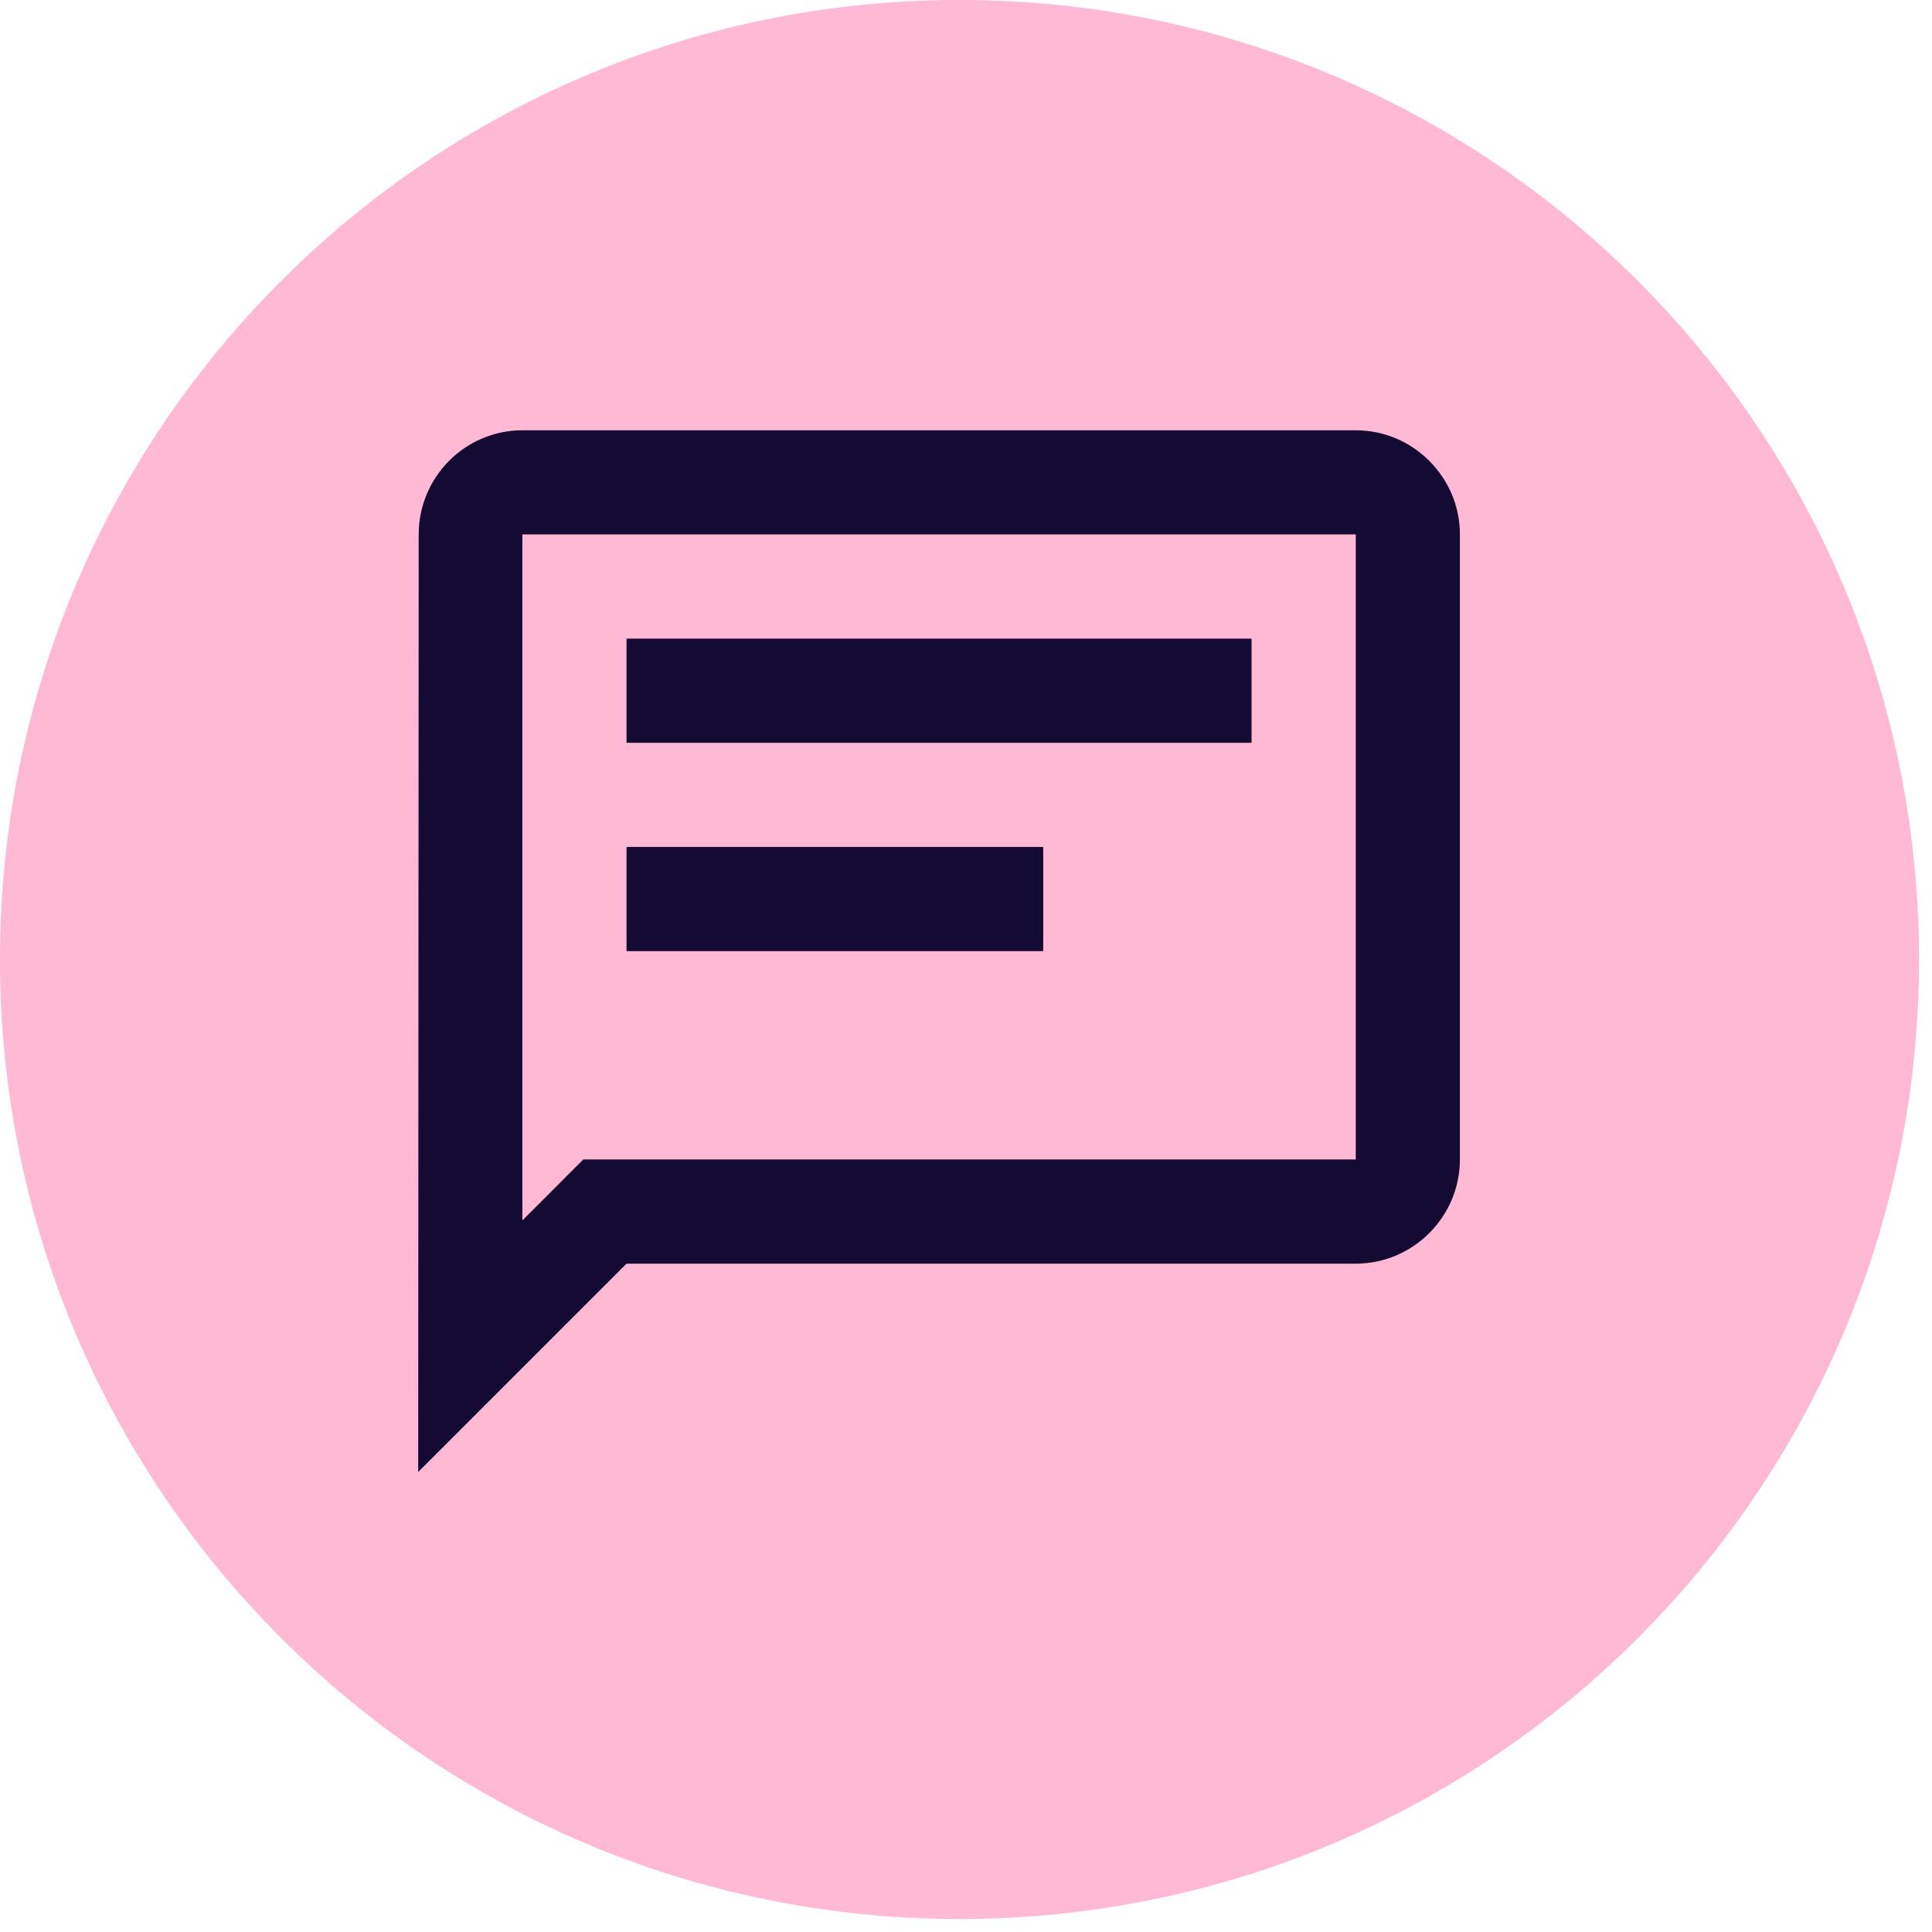
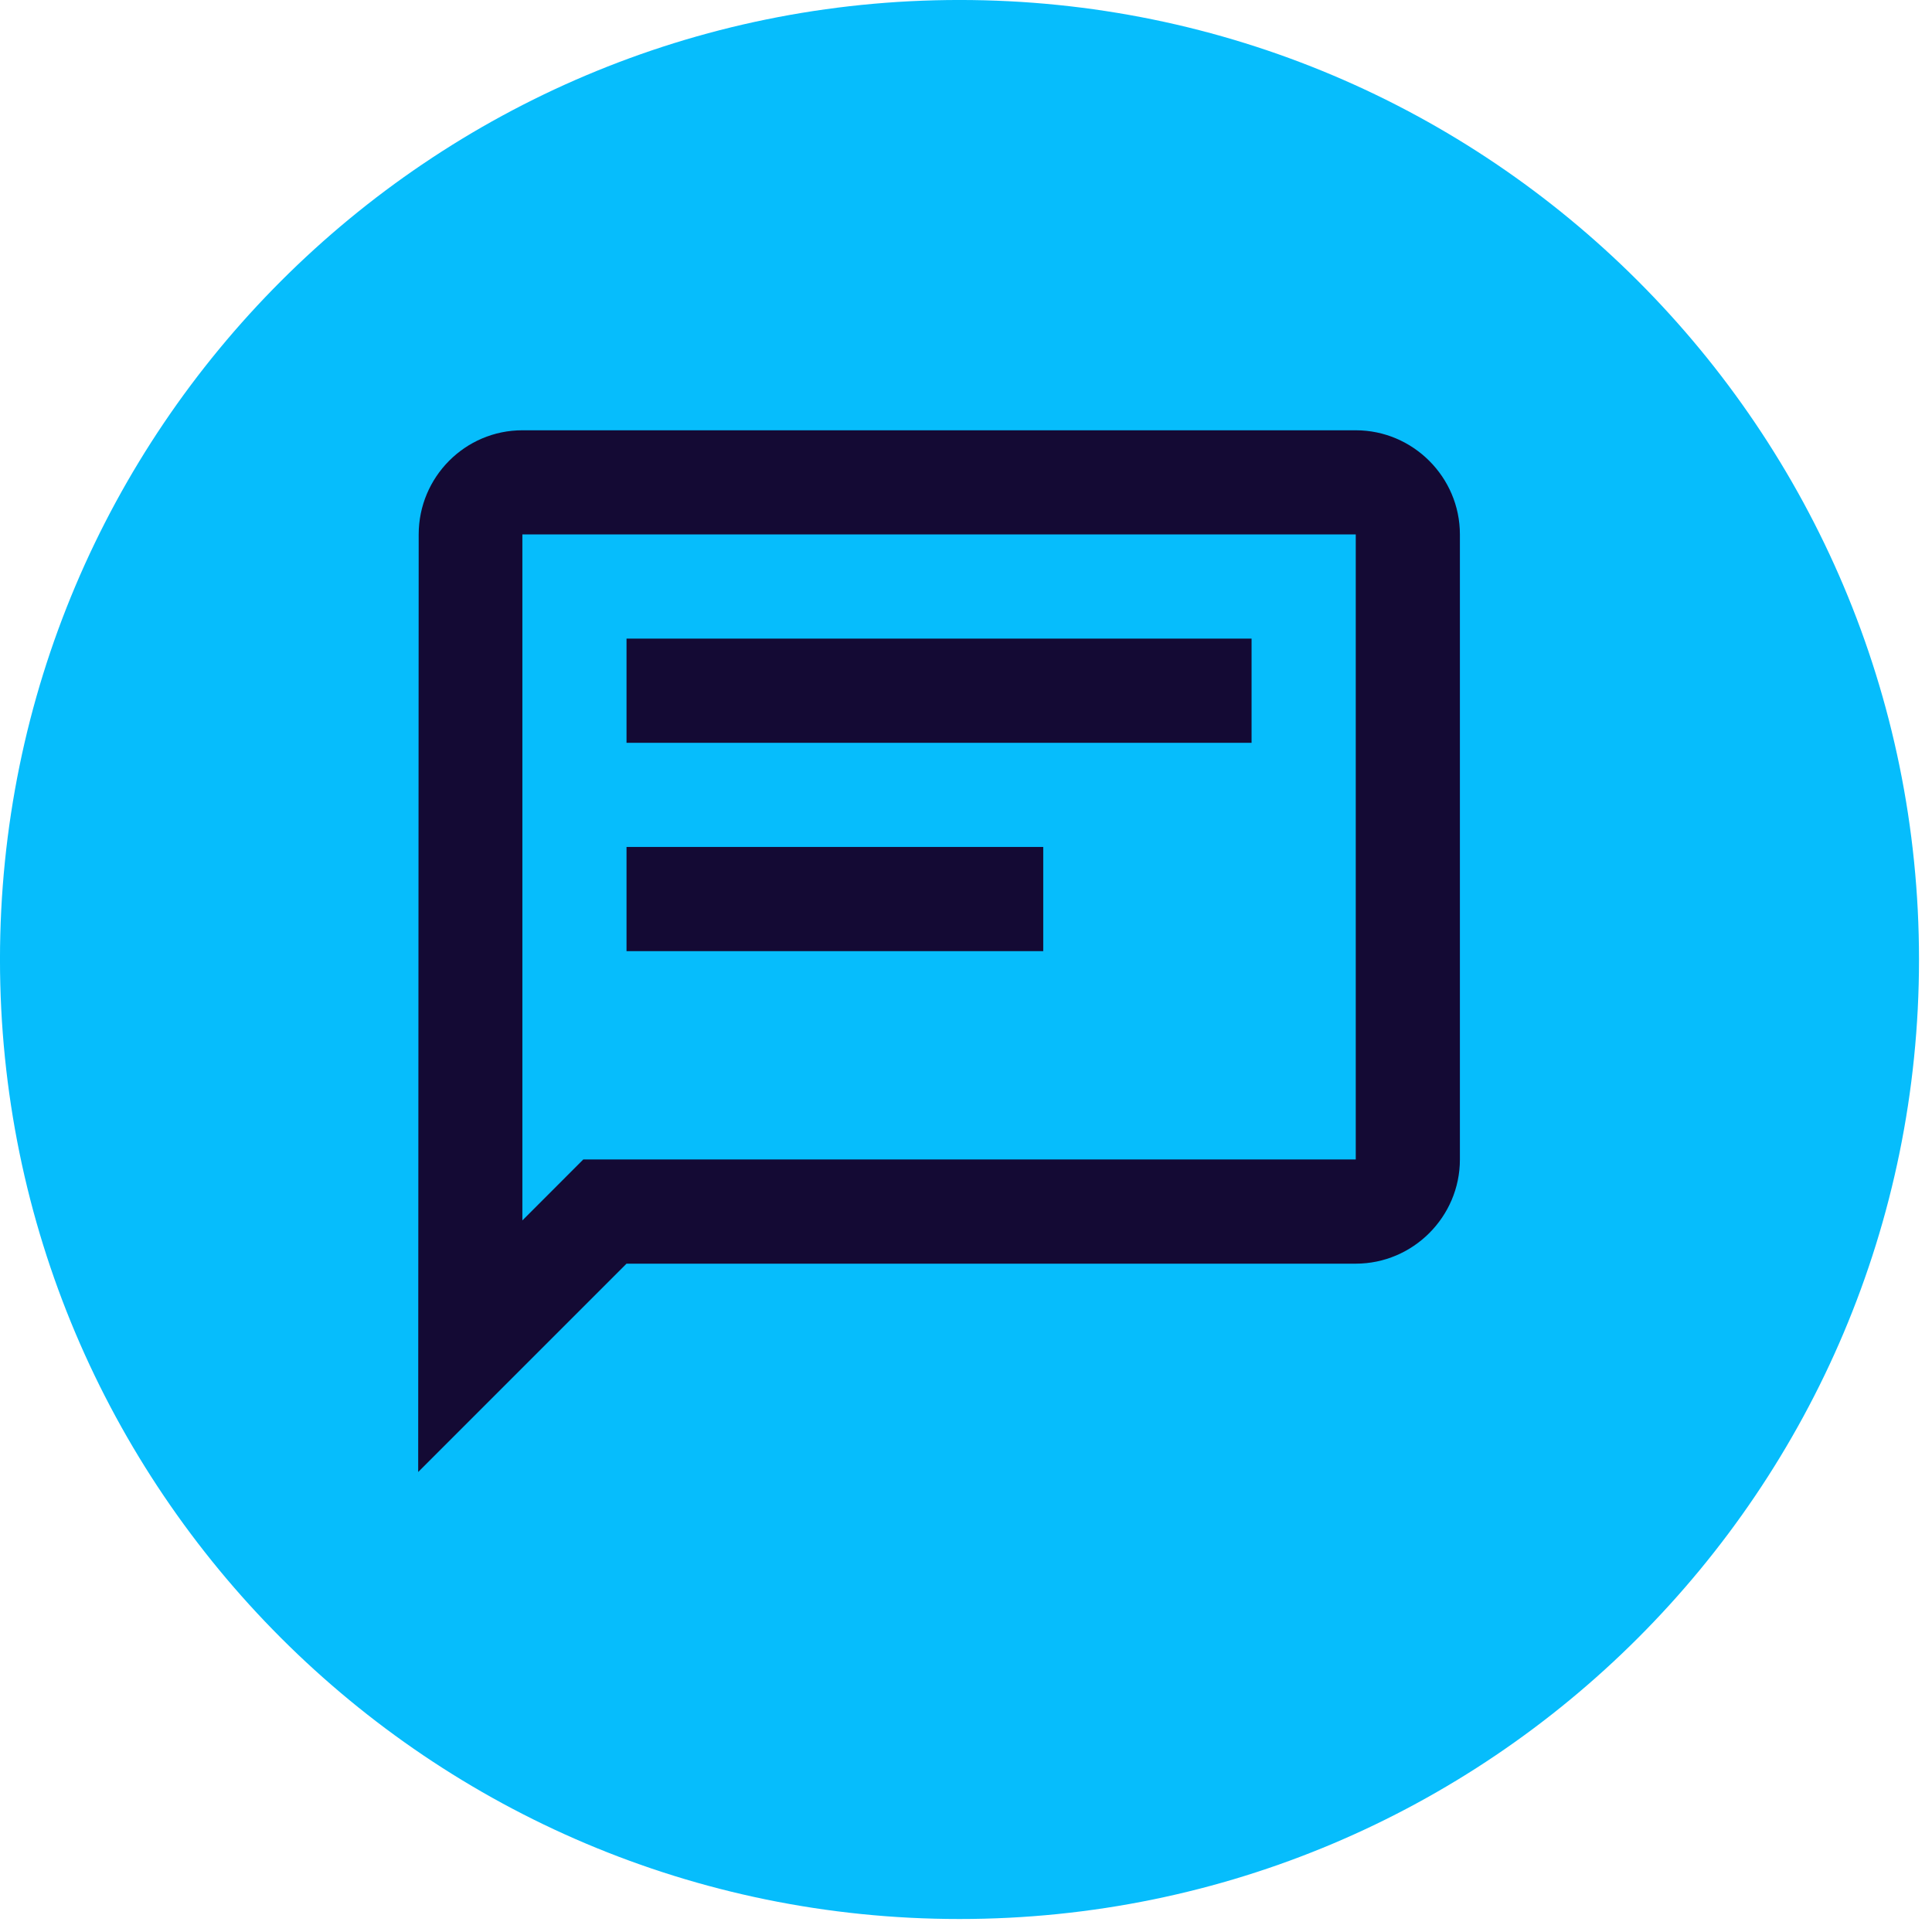
- <svg xmlns="http://www.w3.org/2000/svg" width="60" height="60" viewBox="0 0 42 42" fill="none">
-   <circle r="20.859" transform="matrix(-1 0 0 1 20.8586 20.8586)" fill="#FFB9D5" />
+ <svg xmlns="http://www.w3.org/2000/svg" width="50" height="50" viewBox="0 0 42 42" fill="none">
+   <circle r="20.859" transform="matrix(-1 0 0 1 20.8586 20.8586)" fill="#06BDFC" />
  <path d="M22.679 18.412H13.62V20.677H22.679V18.412Z" fill="#140A34" />
  <path d="M27.208 13.883H13.62V16.148H27.208V13.883Z" fill="#140A34" />
  <path fill-rule="evenodd" clip-rule="evenodd" d="M9.102 11.618C9.102 10.373 10.11 9.354 11.356 9.354H29.473C30.718 9.354 31.737 10.373 31.737 11.618V25.206C31.737 26.452 30.718 27.471 29.473 27.471H13.62L9.091 32L9.102 11.618ZM29.473 11.618H11.356V26.531L12.68 25.206H29.473V11.618Z" fill="#140A34" />
</svg>
